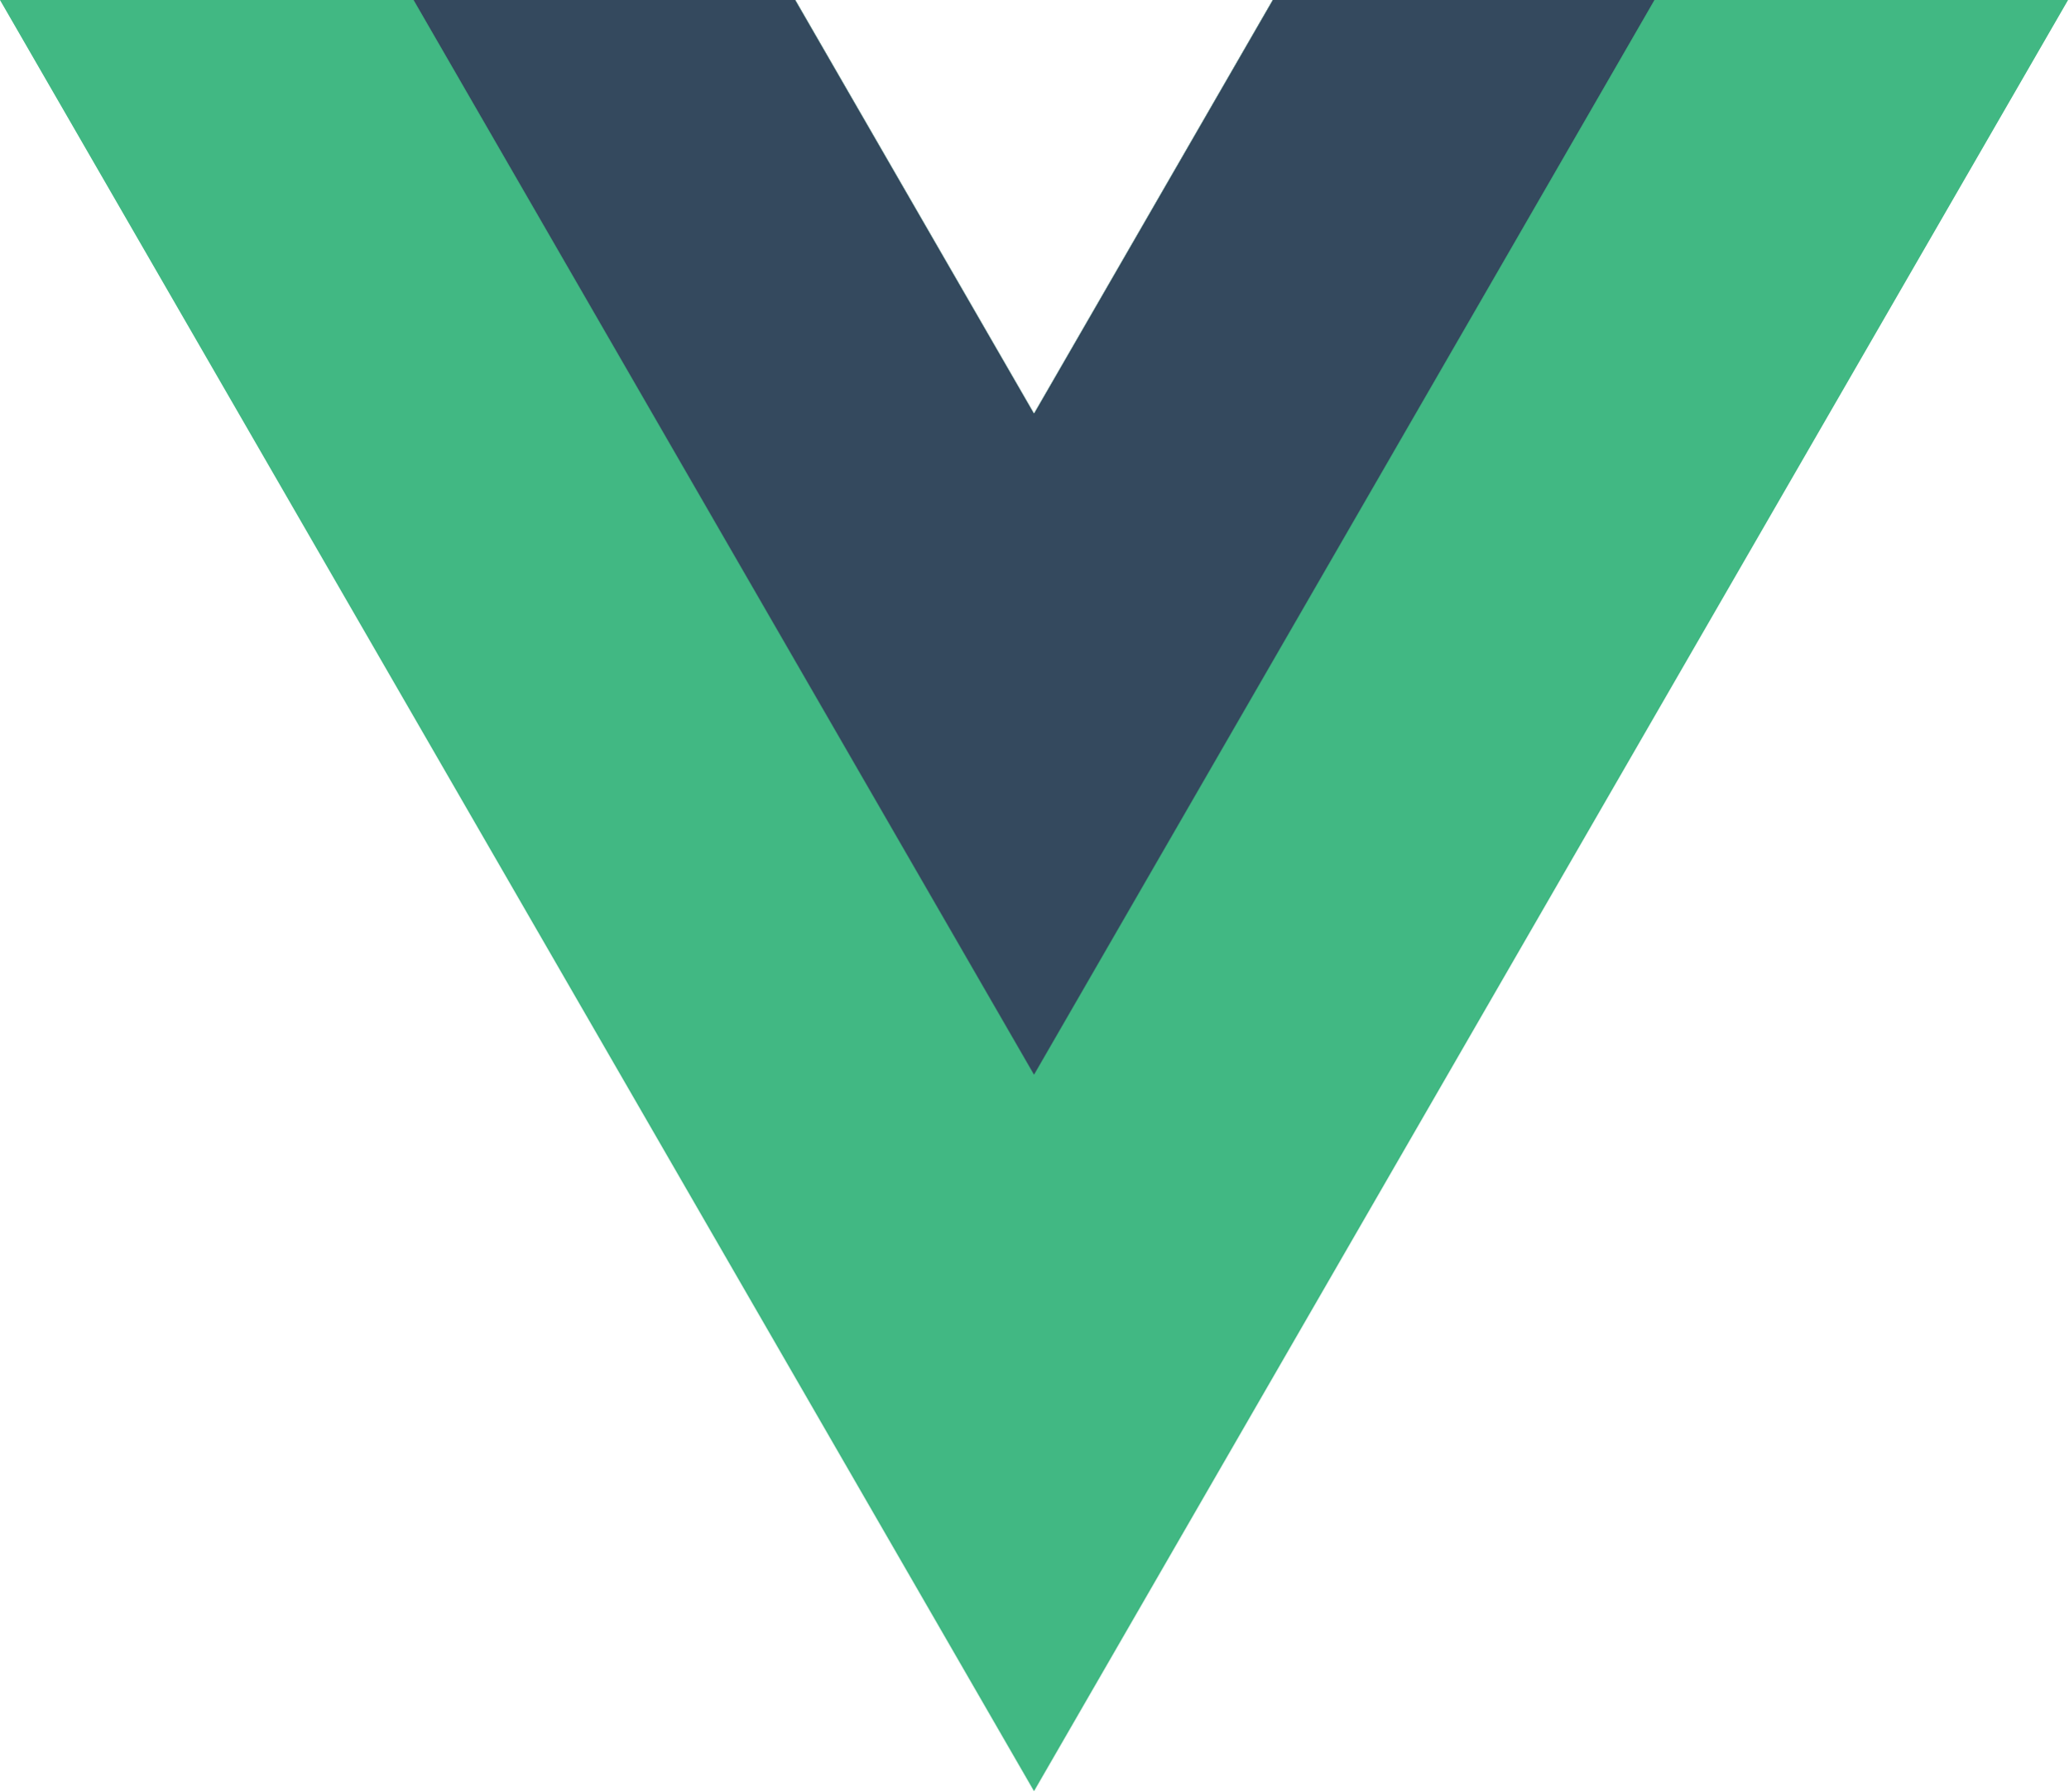
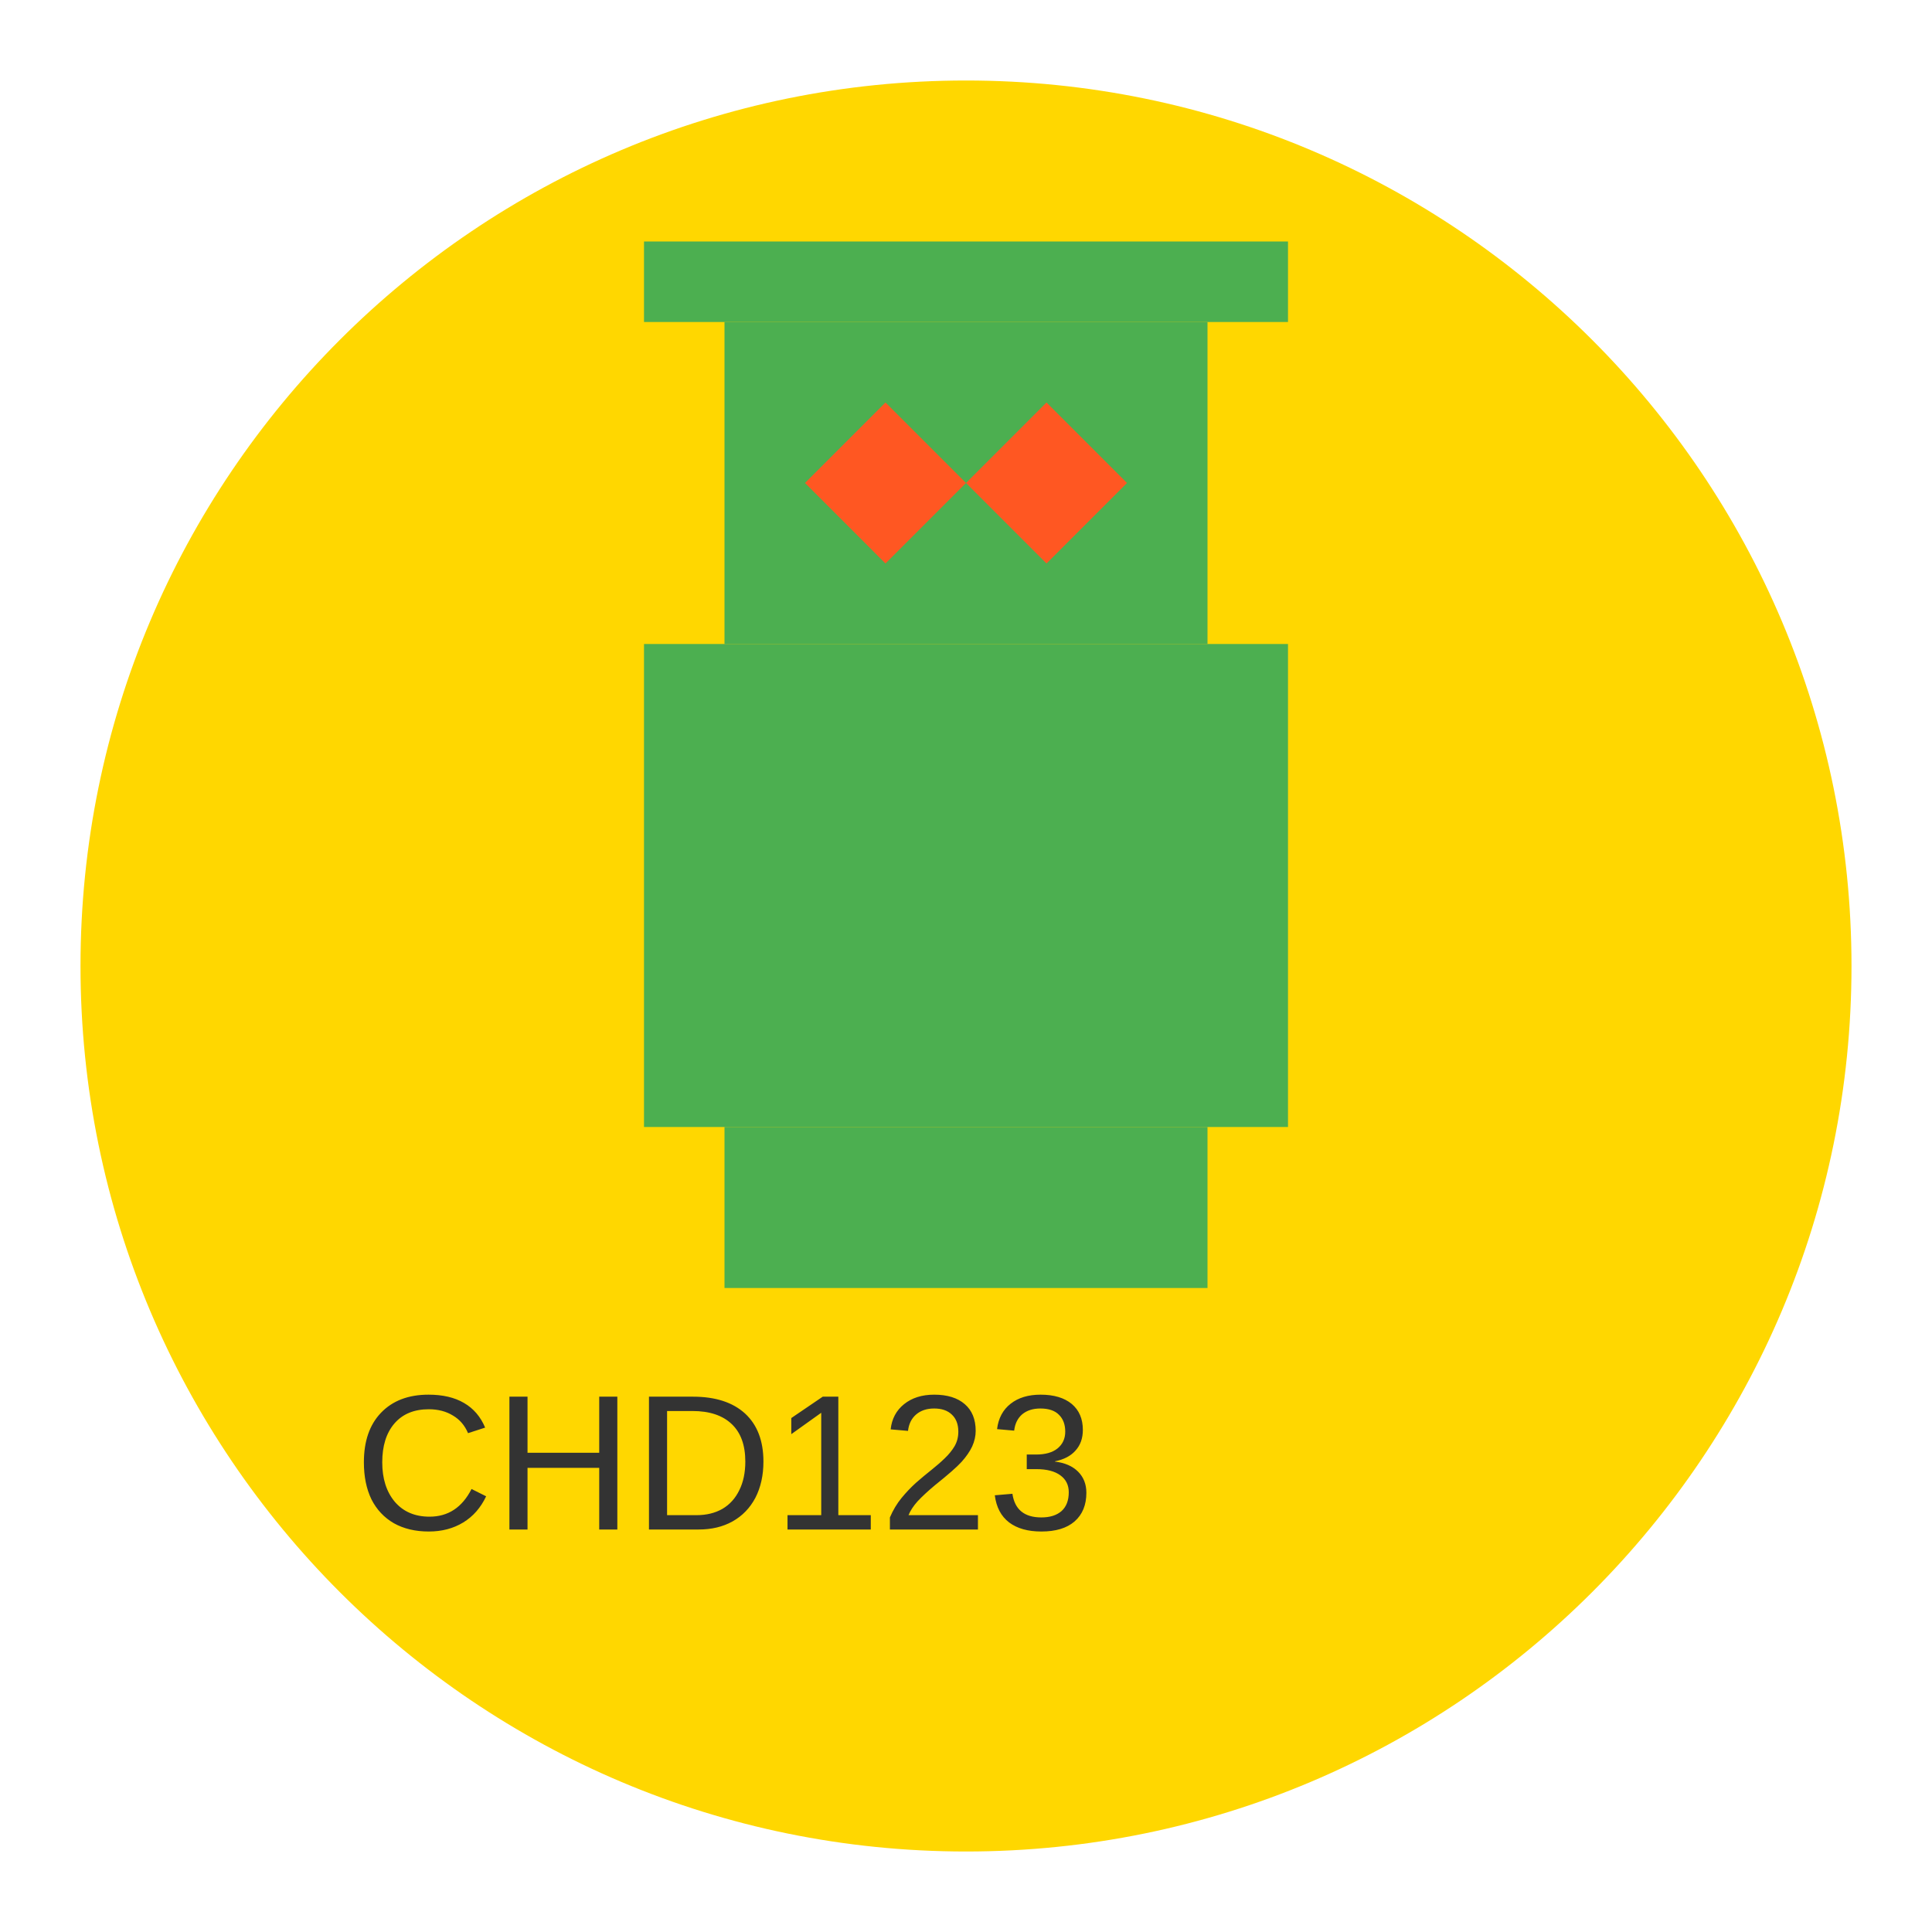
- <svg xmlns="http://www.w3.org/2000/svg" viewBox="0 0 261.76 226.69">
-   <path d="M161.096.001l-30.225 52.351L100.647.001H-.005l130.877 226.688L261.749.001z" fill="#41b883" />
-   <path d="M161.096.001l-30.225 52.351L100.647.001H52.346l78.526 136.01L209.398.001z" fill="#34495e" />
+ <svg xmlns="http://www.w3.org/2000/svg" width="120" height="120" viewBox="0 0 120 120">
+   <circle cx="60" cy="60" r="55" fill="#FFD700" />
+   <rect x="40" y="40" width="40" height="30" fill="#4CAF50" />
+   <rect x="45" y="70" width="30" height="10" fill="#4CAF50" />
+   <rect x="45" y="20" width="30" height="20" fill="#4CAF50" />
+   <rect x="40" y="15" width="40" height="5" fill="#4CAF50" />
+   <polygon points="60,30 65,35 70,30 65,25 60,30" fill="#FF5722" />
+   <polygon points="60,30 55,35 50,30 55,25 60,30" fill="#FF5722" />
+   <text x="45" y="95" font-family="Arial" font-size="12" fill="#333333" text-anchor="middle">CHD123</text>
</svg>
